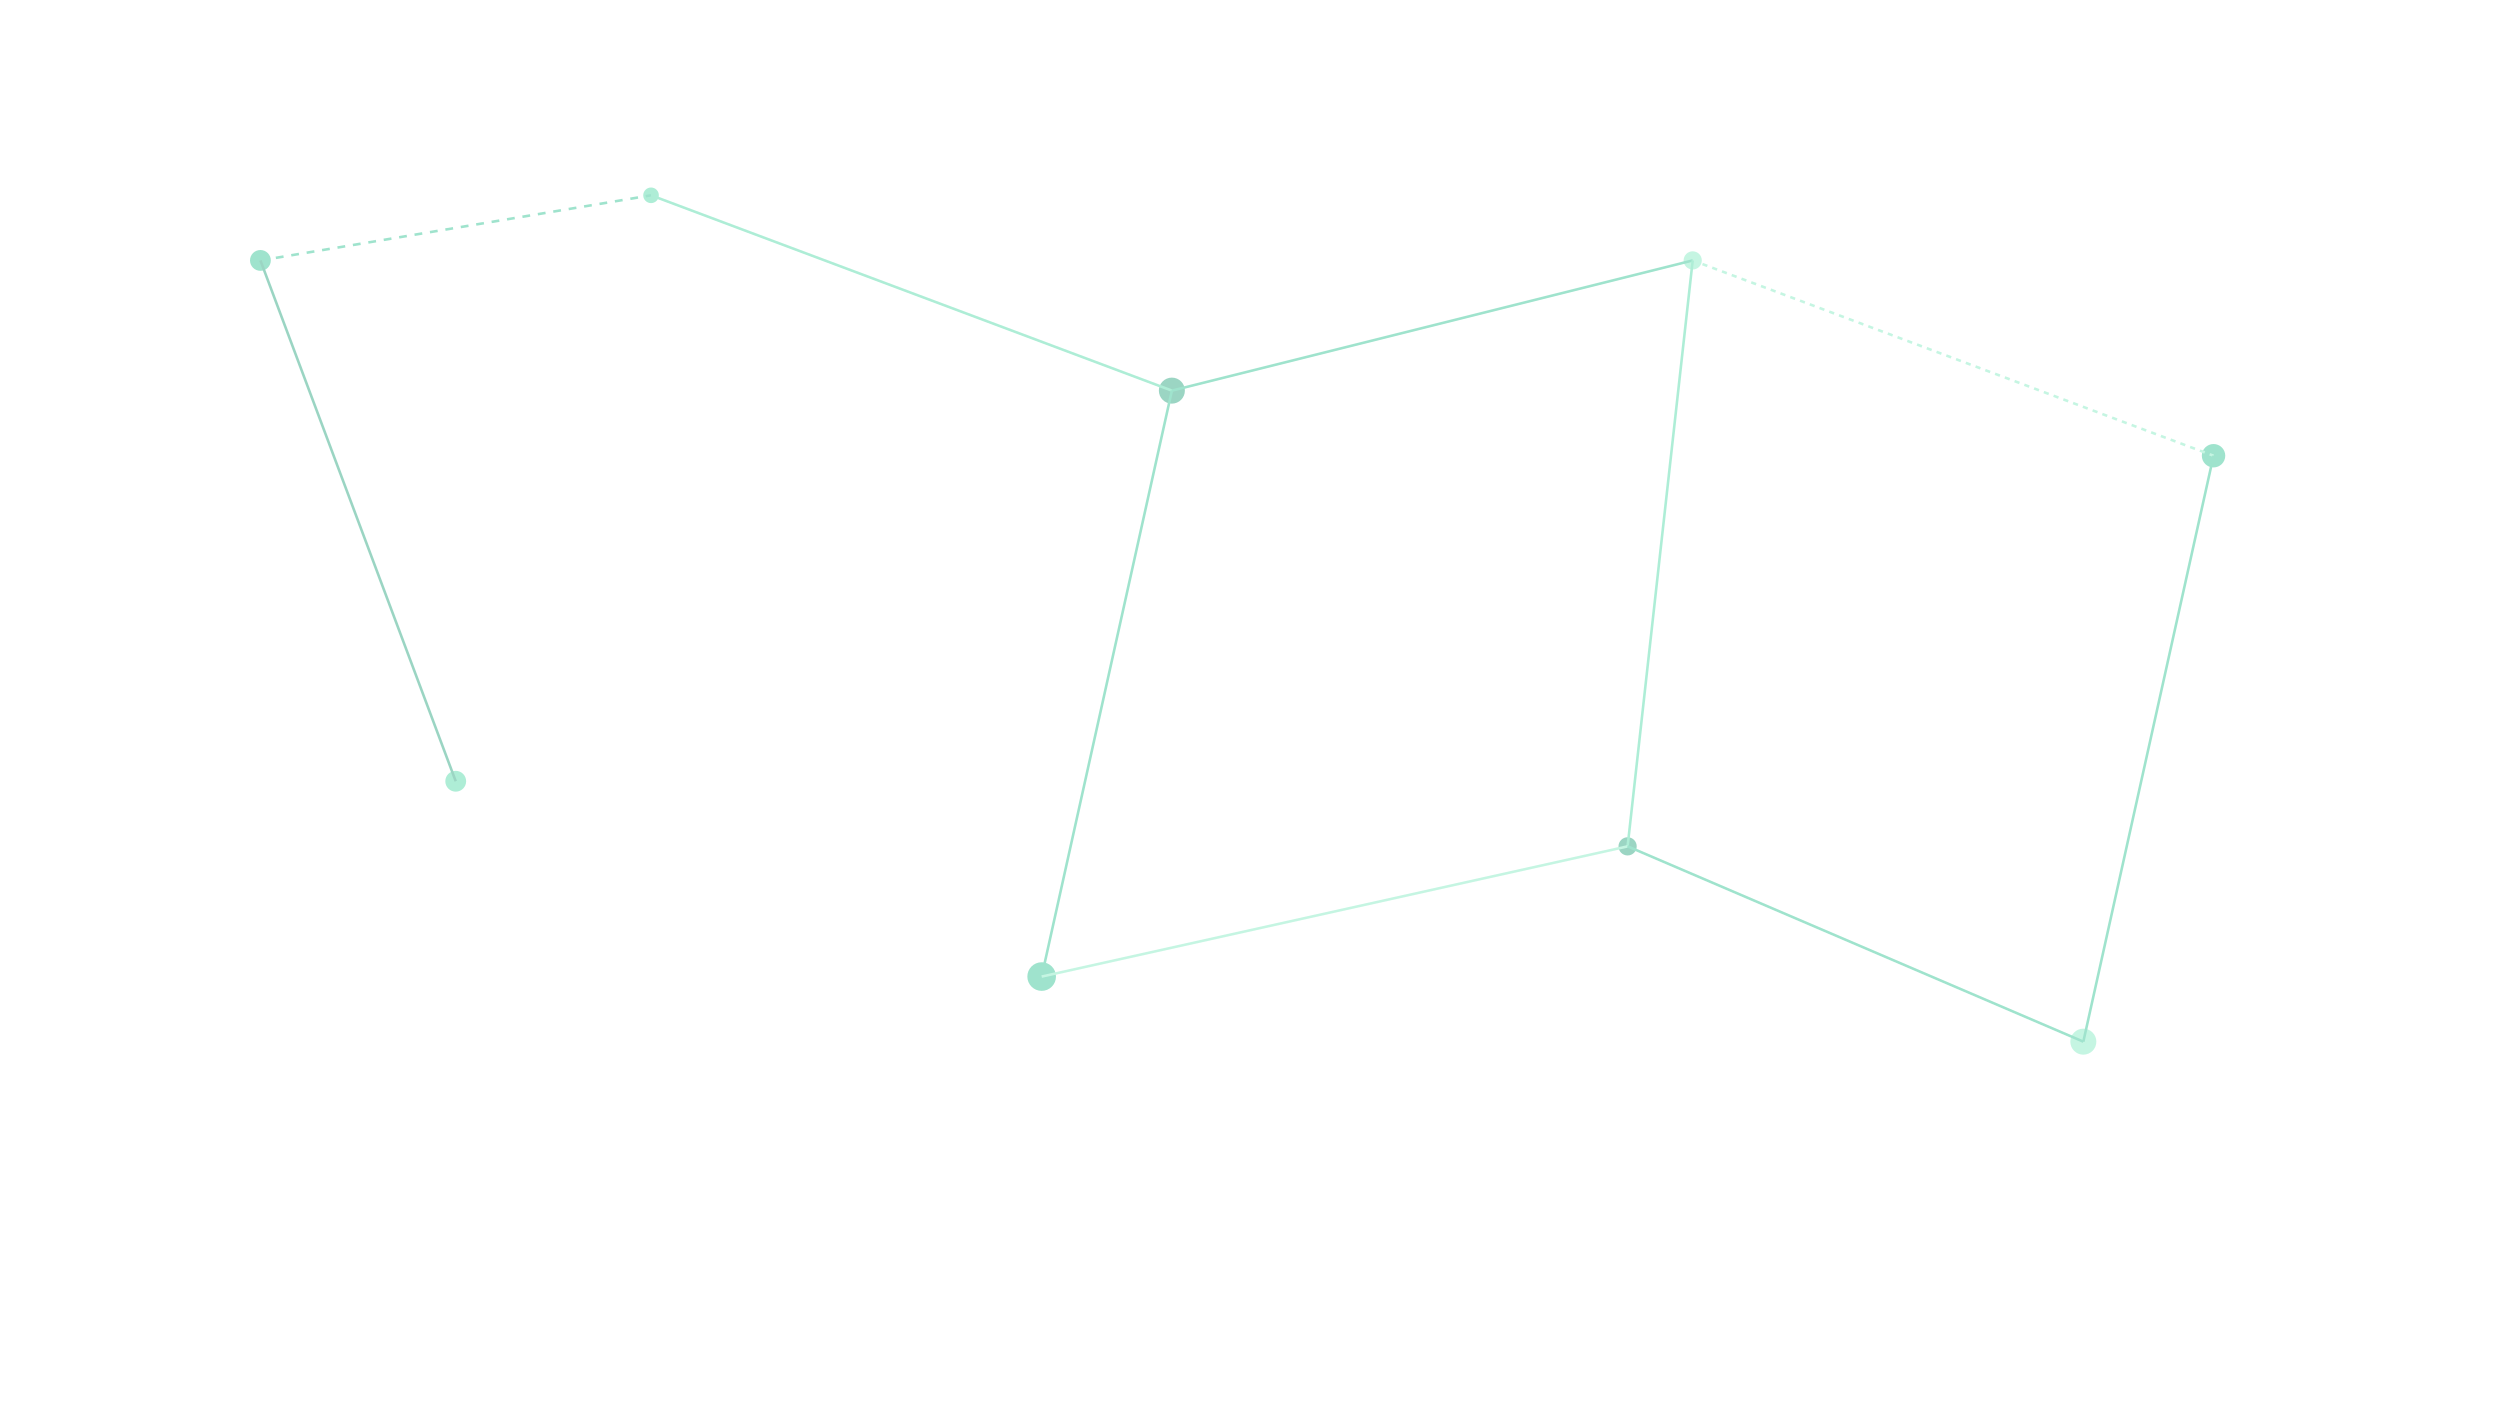
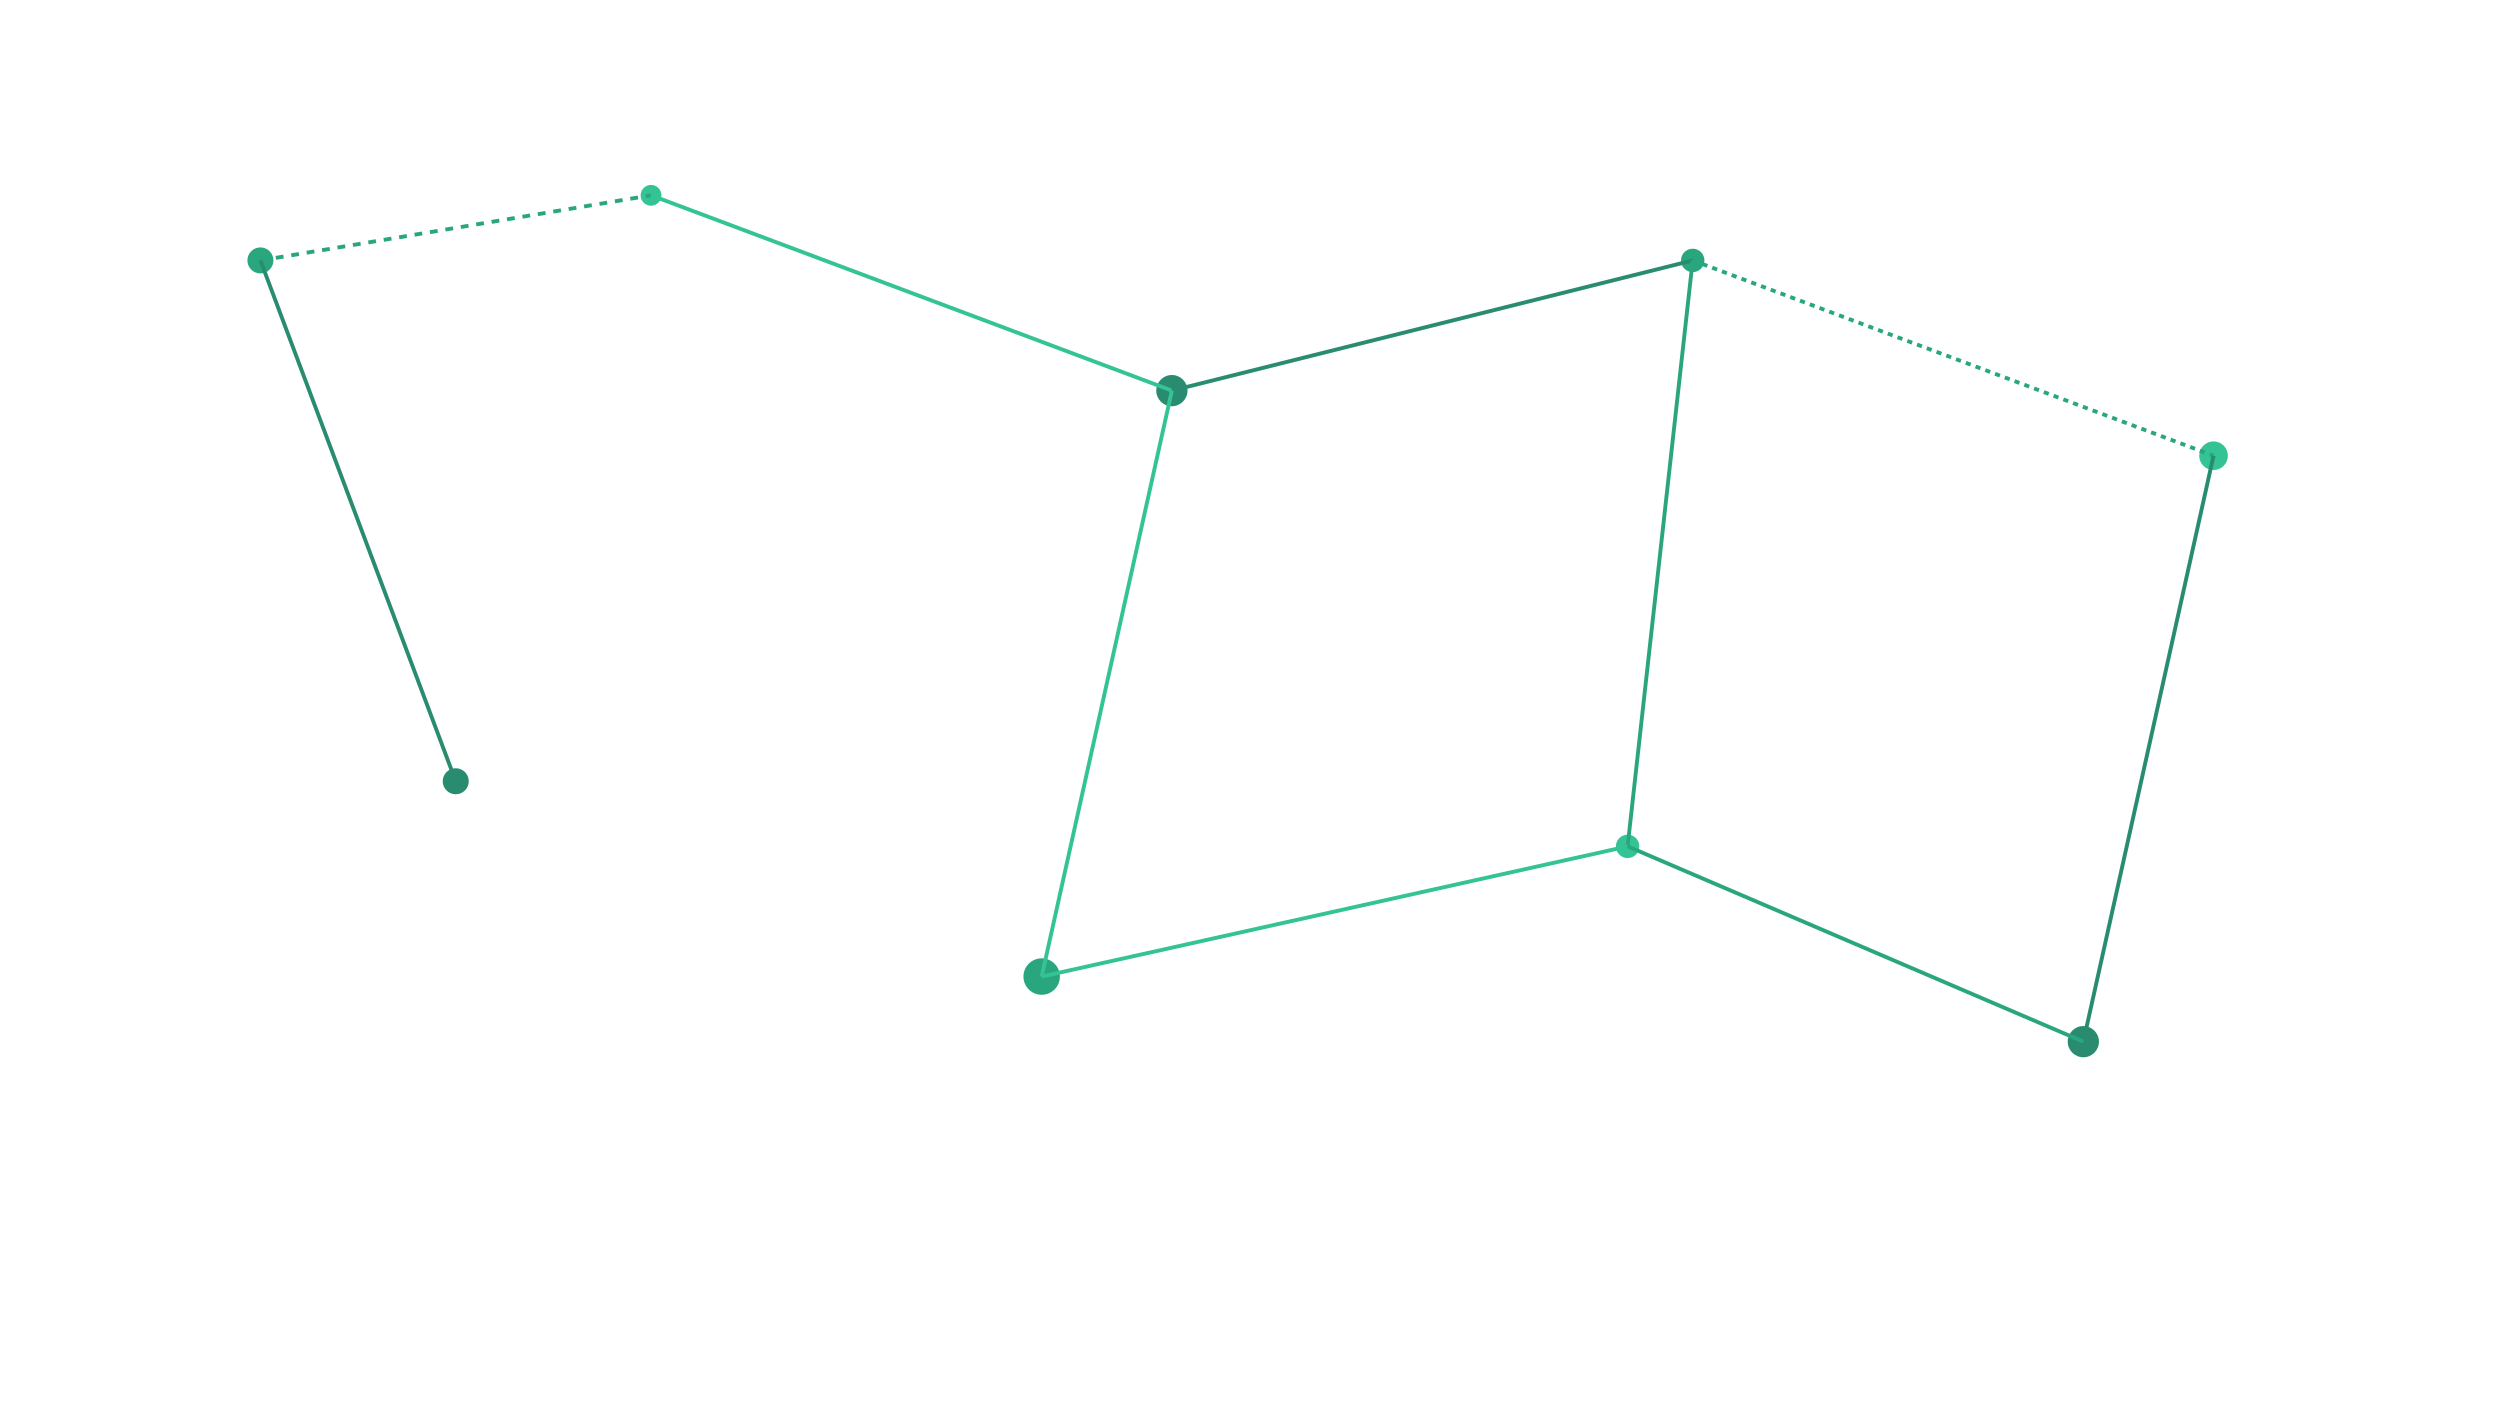
<svg xmlns="http://www.w3.org/2000/svg" width="1920" height="1080" viewBox="0 0 1920 1080" fill="none">
-   <g opacity="0.4">
-     <circle cx="200" cy="200" r="8" fill="#10b981" />
-     <circle cx="500" cy="150" r="6" fill="#34d399" />
-     <circle cx="900" cy="300" r="10" fill="#059669" />
-     <circle cx="1300" cy="200" r="7" fill="#6ee7b7" />
-     <circle cx="1700" cy="350" r="9" fill="#10b981" />
-     <circle cx="350" cy="600" r="8" fill="#34d399" />
-     <circle cx="800" cy="750" r="11" fill="#10b981" />
-     <circle cx="1250" cy="650" r="7" fill="#059669" />
-     <circle cx="1600" cy="800" r="10" fill="#6ee7b7" />
-     <line x1="200" y1="200" x2="500" y2="150" stroke="#10b981" stroke-width="2" stroke-dasharray="6 6" />
-     <line x1="500" y1="150" x2="900" y2="300" stroke="#34d399" stroke-width="2" />
-     <line x1="900" y1="300" x2="1300" y2="200" stroke="#10b981" stroke-width="2" />
-     <line x1="1300" y1="200" x2="1700" y2="350" stroke="#6ee7b7" stroke-width="2" stroke-dasharray="4 4" />
-     <line x1="200" y1="200" x2="350" y2="600" stroke="#059669" stroke-width="2" />
-     <line x1="900" y1="300" x2="800" y2="750" stroke="#10b981" stroke-width="2" />
-     <line x1="1300" y1="200" x2="1250" y2="650" stroke="#34d399" stroke-width="2" />
-     <line x1="1700" y1="350" x2="1600" y2="800" stroke="#10b981" stroke-width="2" />
-     <line x1="800" y1="750" x2="1250" y2="650" stroke="#6ee7b7" stroke-width="2" />
-     <line x1="1250" y1="650" x2="1600" y2="800" stroke="#10b981" stroke-width="2" />
+   <g opacity="0.85">
+     <circle cx="200" cy="200" r="10" fill="#059669" />
+     <circle cx="500" cy="150" r="8" fill="#10b981" />
+     <circle cx="900" cy="300" r="12" fill="#047857" />
+     <circle cx="1300" cy="200" r="9" fill="#059669" />
+     <circle cx="1700" cy="350" r="11" fill="#10b981" />
+     <circle cx="350" cy="600" r="10" fill="#047857" />
+     <circle cx="800" cy="750" r="14" fill="#059669" />
+     <circle cx="1250" cy="650" r="9" fill="#10b981" />
+     <circle cx="1600" cy="800" r="12" fill="#047857" />
+     <line x1="200" y1="200" x2="500" y2="150" stroke="#059669" stroke-width="3" stroke-dasharray="6 6" />
+     <line x1="500" y1="150" x2="900" y2="300" stroke="#10b981" stroke-width="3" />
+     <line x1="900" y1="300" x2="1300" y2="200" stroke="#047857" stroke-width="3" />
+     <line x1="1300" y1="200" x2="1700" y2="350" stroke="#059669" stroke-width="3" stroke-dasharray="4 4" />
+     <line x1="200" y1="200" x2="350" y2="600" stroke="#047857" stroke-width="3" />
+     <line x1="900" y1="300" x2="800" y2="750" stroke="#10b981" stroke-width="3" />
+     <line x1="1300" y1="200" x2="1250" y2="650" stroke="#059669" stroke-width="3" />
+     <line x1="1700" y1="350" x2="1600" y2="800" stroke="#047857" stroke-width="3" />
+     <line x1="800" y1="750" x2="1250" y2="650" stroke="#10b981" stroke-width="3" />
+     <line x1="1250" y1="650" x2="1600" y2="800" stroke="#059669" stroke-width="3" />
  </g>
</svg>
